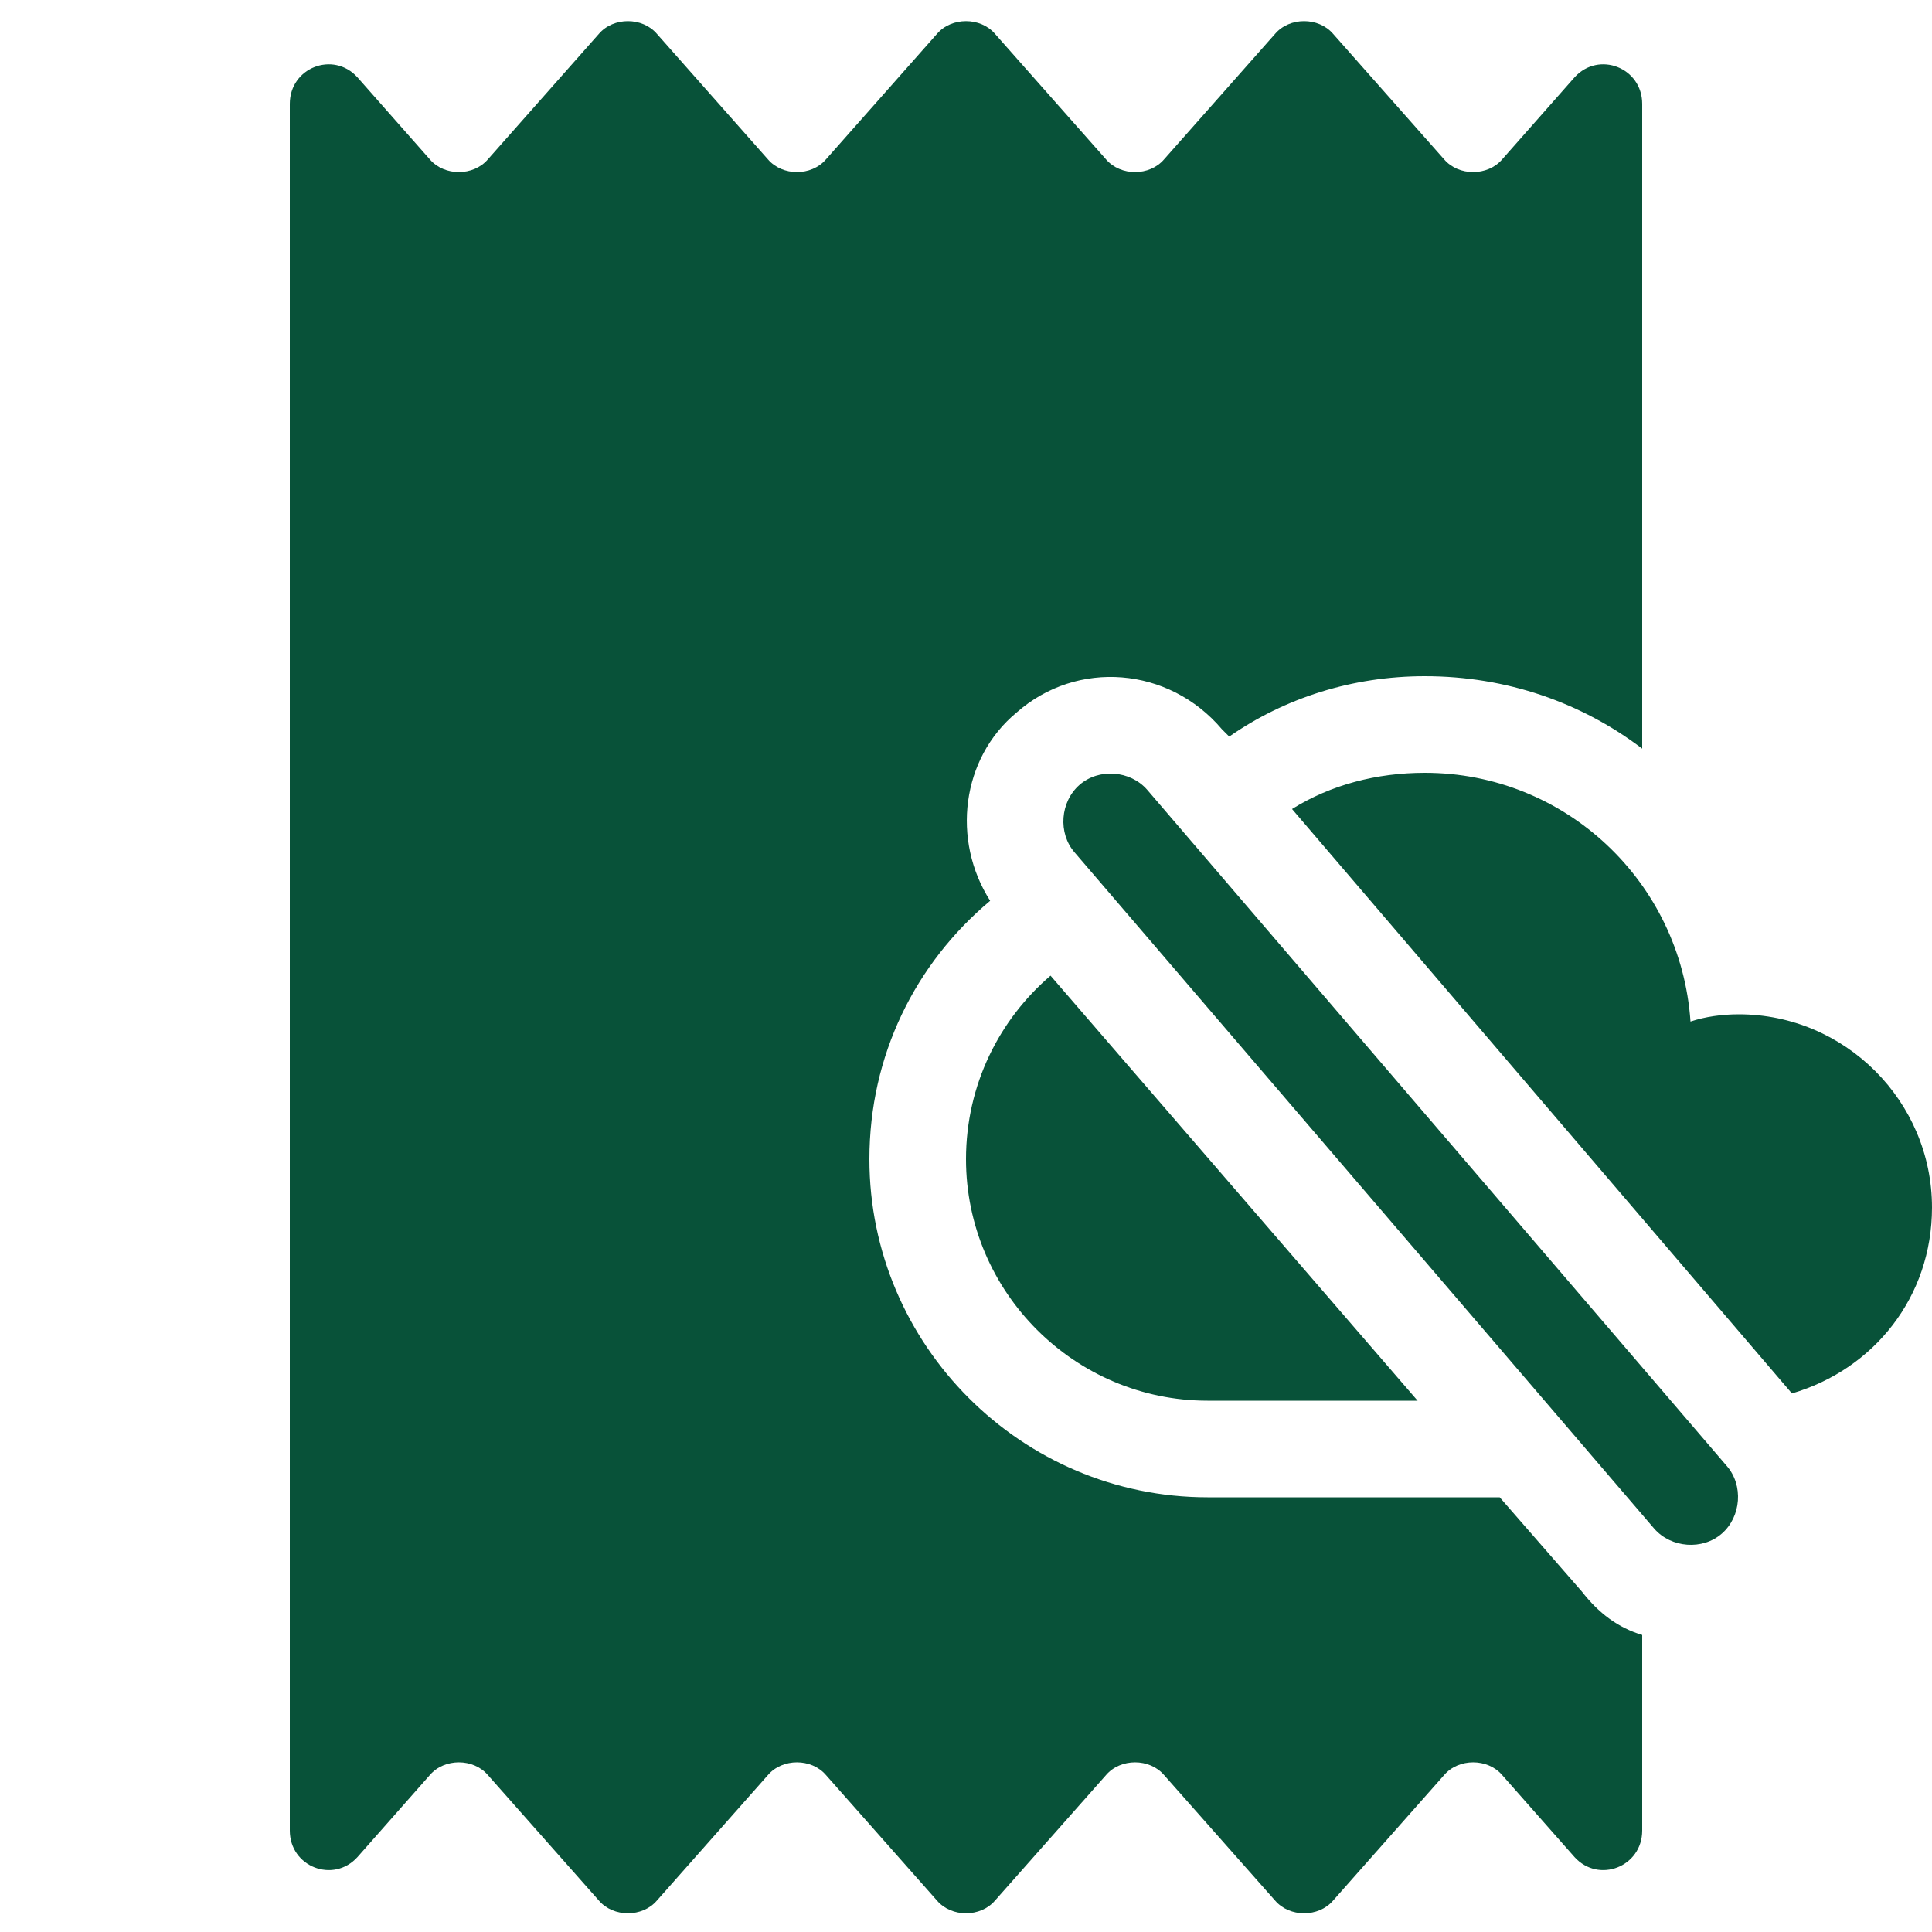
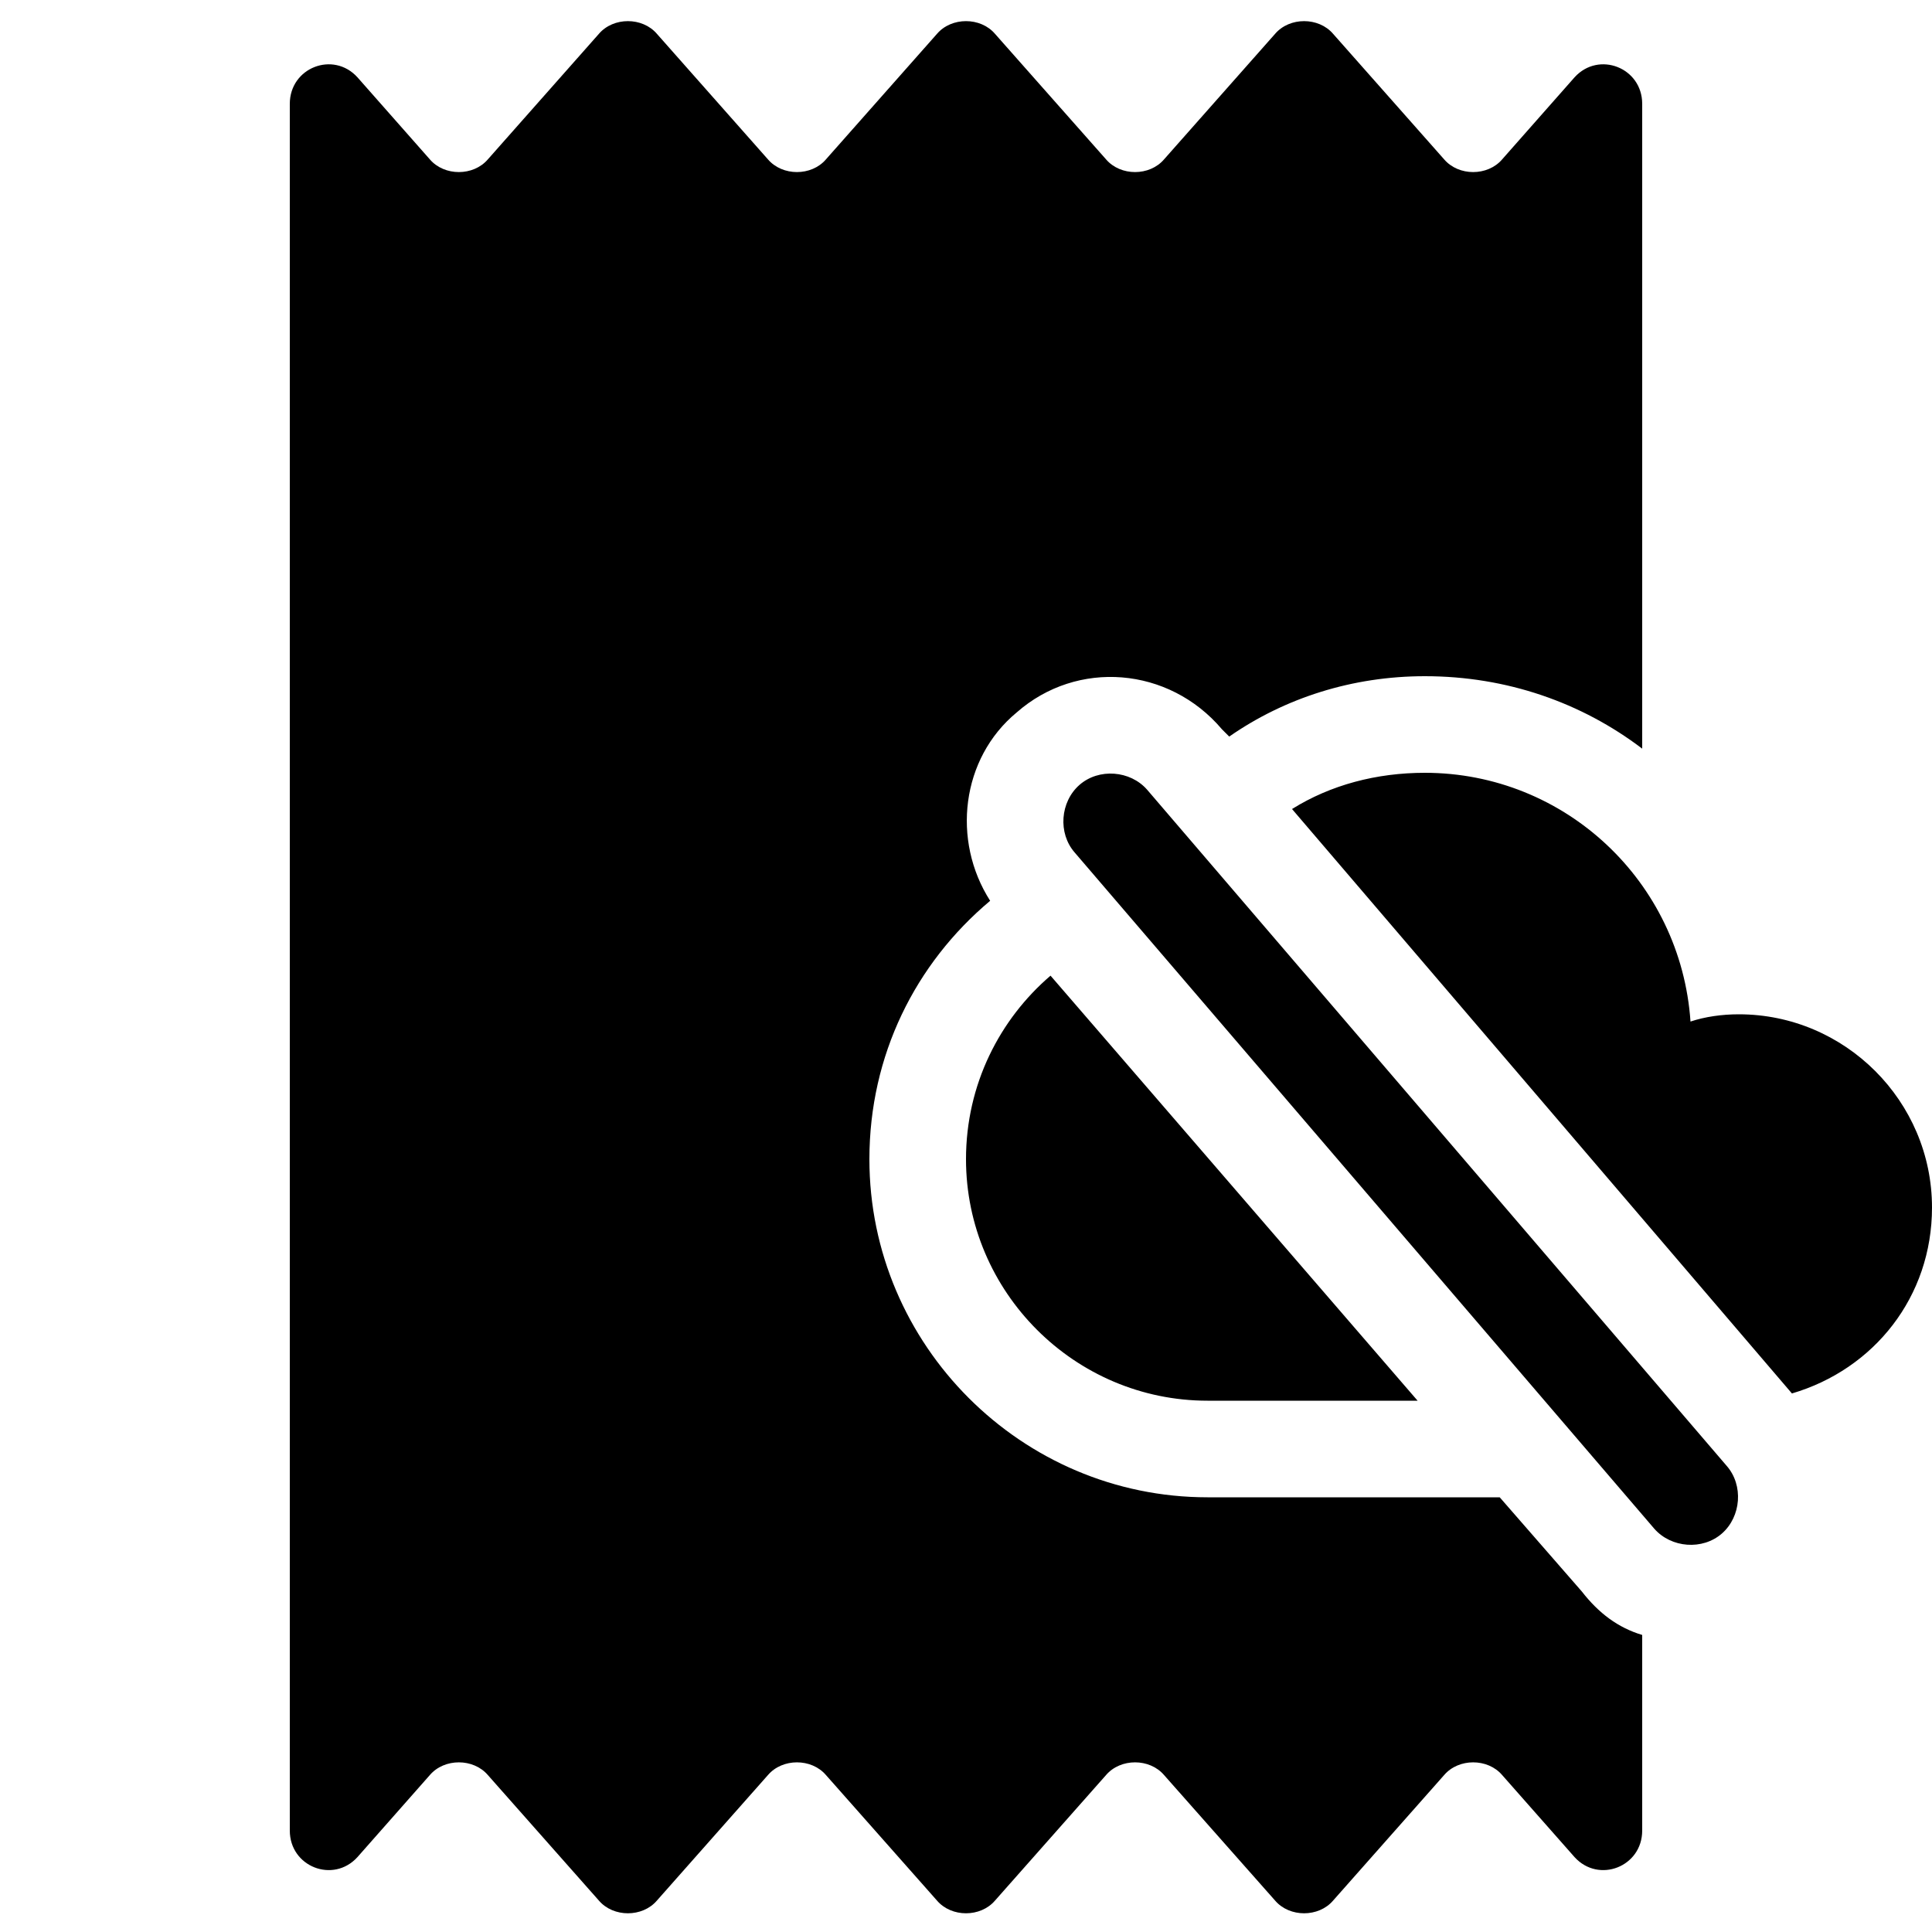
<svg xmlns="http://www.w3.org/2000/svg" version="1.1" id="Layer_1" x="0px" y="0px" viewBox="0 0 80 80" style="enable-background:new 0 0 80 80;" xml:space="preserve">
  <style type="text/css">
- 	.st0{fill-rule:evenodd;clip-rule:evenodd;fill:#085239;}
+ 	.st0{fill-rule:evenodd;clip-rule:evenodd;}
</style>
  <path class="st0" d="M12,4.3v71.5c0,1.5,1.8,2.2,2.8,1.1l3-3.4c0.6-0.7,1.8-0.7,2.4,0l4.6,5.2c0.6,0.7,1.8,0.7,2.4,0l4.6-5.2  c0.6-0.7,1.8-0.7,2.4,0l4.6,5.2c0.6,0.7,1.8,0.7,2.4,0l4.6-5.2c0.6-0.7,1.8-0.7,2.4,0l4.6,5.2c0.6,0.7,1.8,0.7,2.4,0l4.6-5.2  c0.6-0.7,1.8-0.7,2.4,0l3,3.4c1,1.1,2.8,0.4,2.8-1.1v-8.1c-1-0.3-1.8-0.9-2.5-1.8L62.1,62H50c-7.7,0-14-6.3-14-14  c0-4.3,1.9-8.1,5-10.7c-1.6-2.5-1.2-5.9,1.1-7.8c2.5-2.2,6.3-1.9,8.5,0.7l0.3,0.3C53.2,28.9,56,28,59,28c3.4,0,6.5,1.1,9,3V4.3  c0-1.5-1.8-2.2-2.8-1.1l-3,3.4c-0.6,0.7-1.8,0.7-2.4,0l-4.6-5.2c-0.6-0.7-1.8-0.7-2.4,0l-4.6,5.2c-0.6,0.7-1.8,0.7-2.4,0l-4.6-5.2  c-0.6-0.7-1.8-0.7-2.4,0l-4.6,5.2c-0.6,0.7-1.8,0.7-2.4,0l-4.6-5.2c-0.6-0.7-1.8-0.7-2.4,0l-4.6,5.2c-0.6,0.7-1.8,0.7-2.4,0l-3-3.4  C13.8,2.1,12,2.8,12,4.3z M80,50c0,3.7-2.4,6.7-5.8,7.7L53.5,33.5C55.1,32.5,57,32,59,32c5.8,0,10.6,4.5,11,10.3  c0.6-0.2,1.3-0.3,2-0.3C76.4,42,80,45.6,80,50z M40,48c0-3.1,1.4-5.8,3.5-7.6L58.7,58H50C44.5,58,40,53.5,40,48z M47.5,32.7  c-0.7-0.8-2-0.9-2.8-0.2c-0.8,0.7-0.9,2-0.2,2.8l24,28c0.7,0.8,2,0.9,2.8,0.2c0.8-0.7,0.9-2,0.2-2.8L47.5,32.7z" />
</svg>
